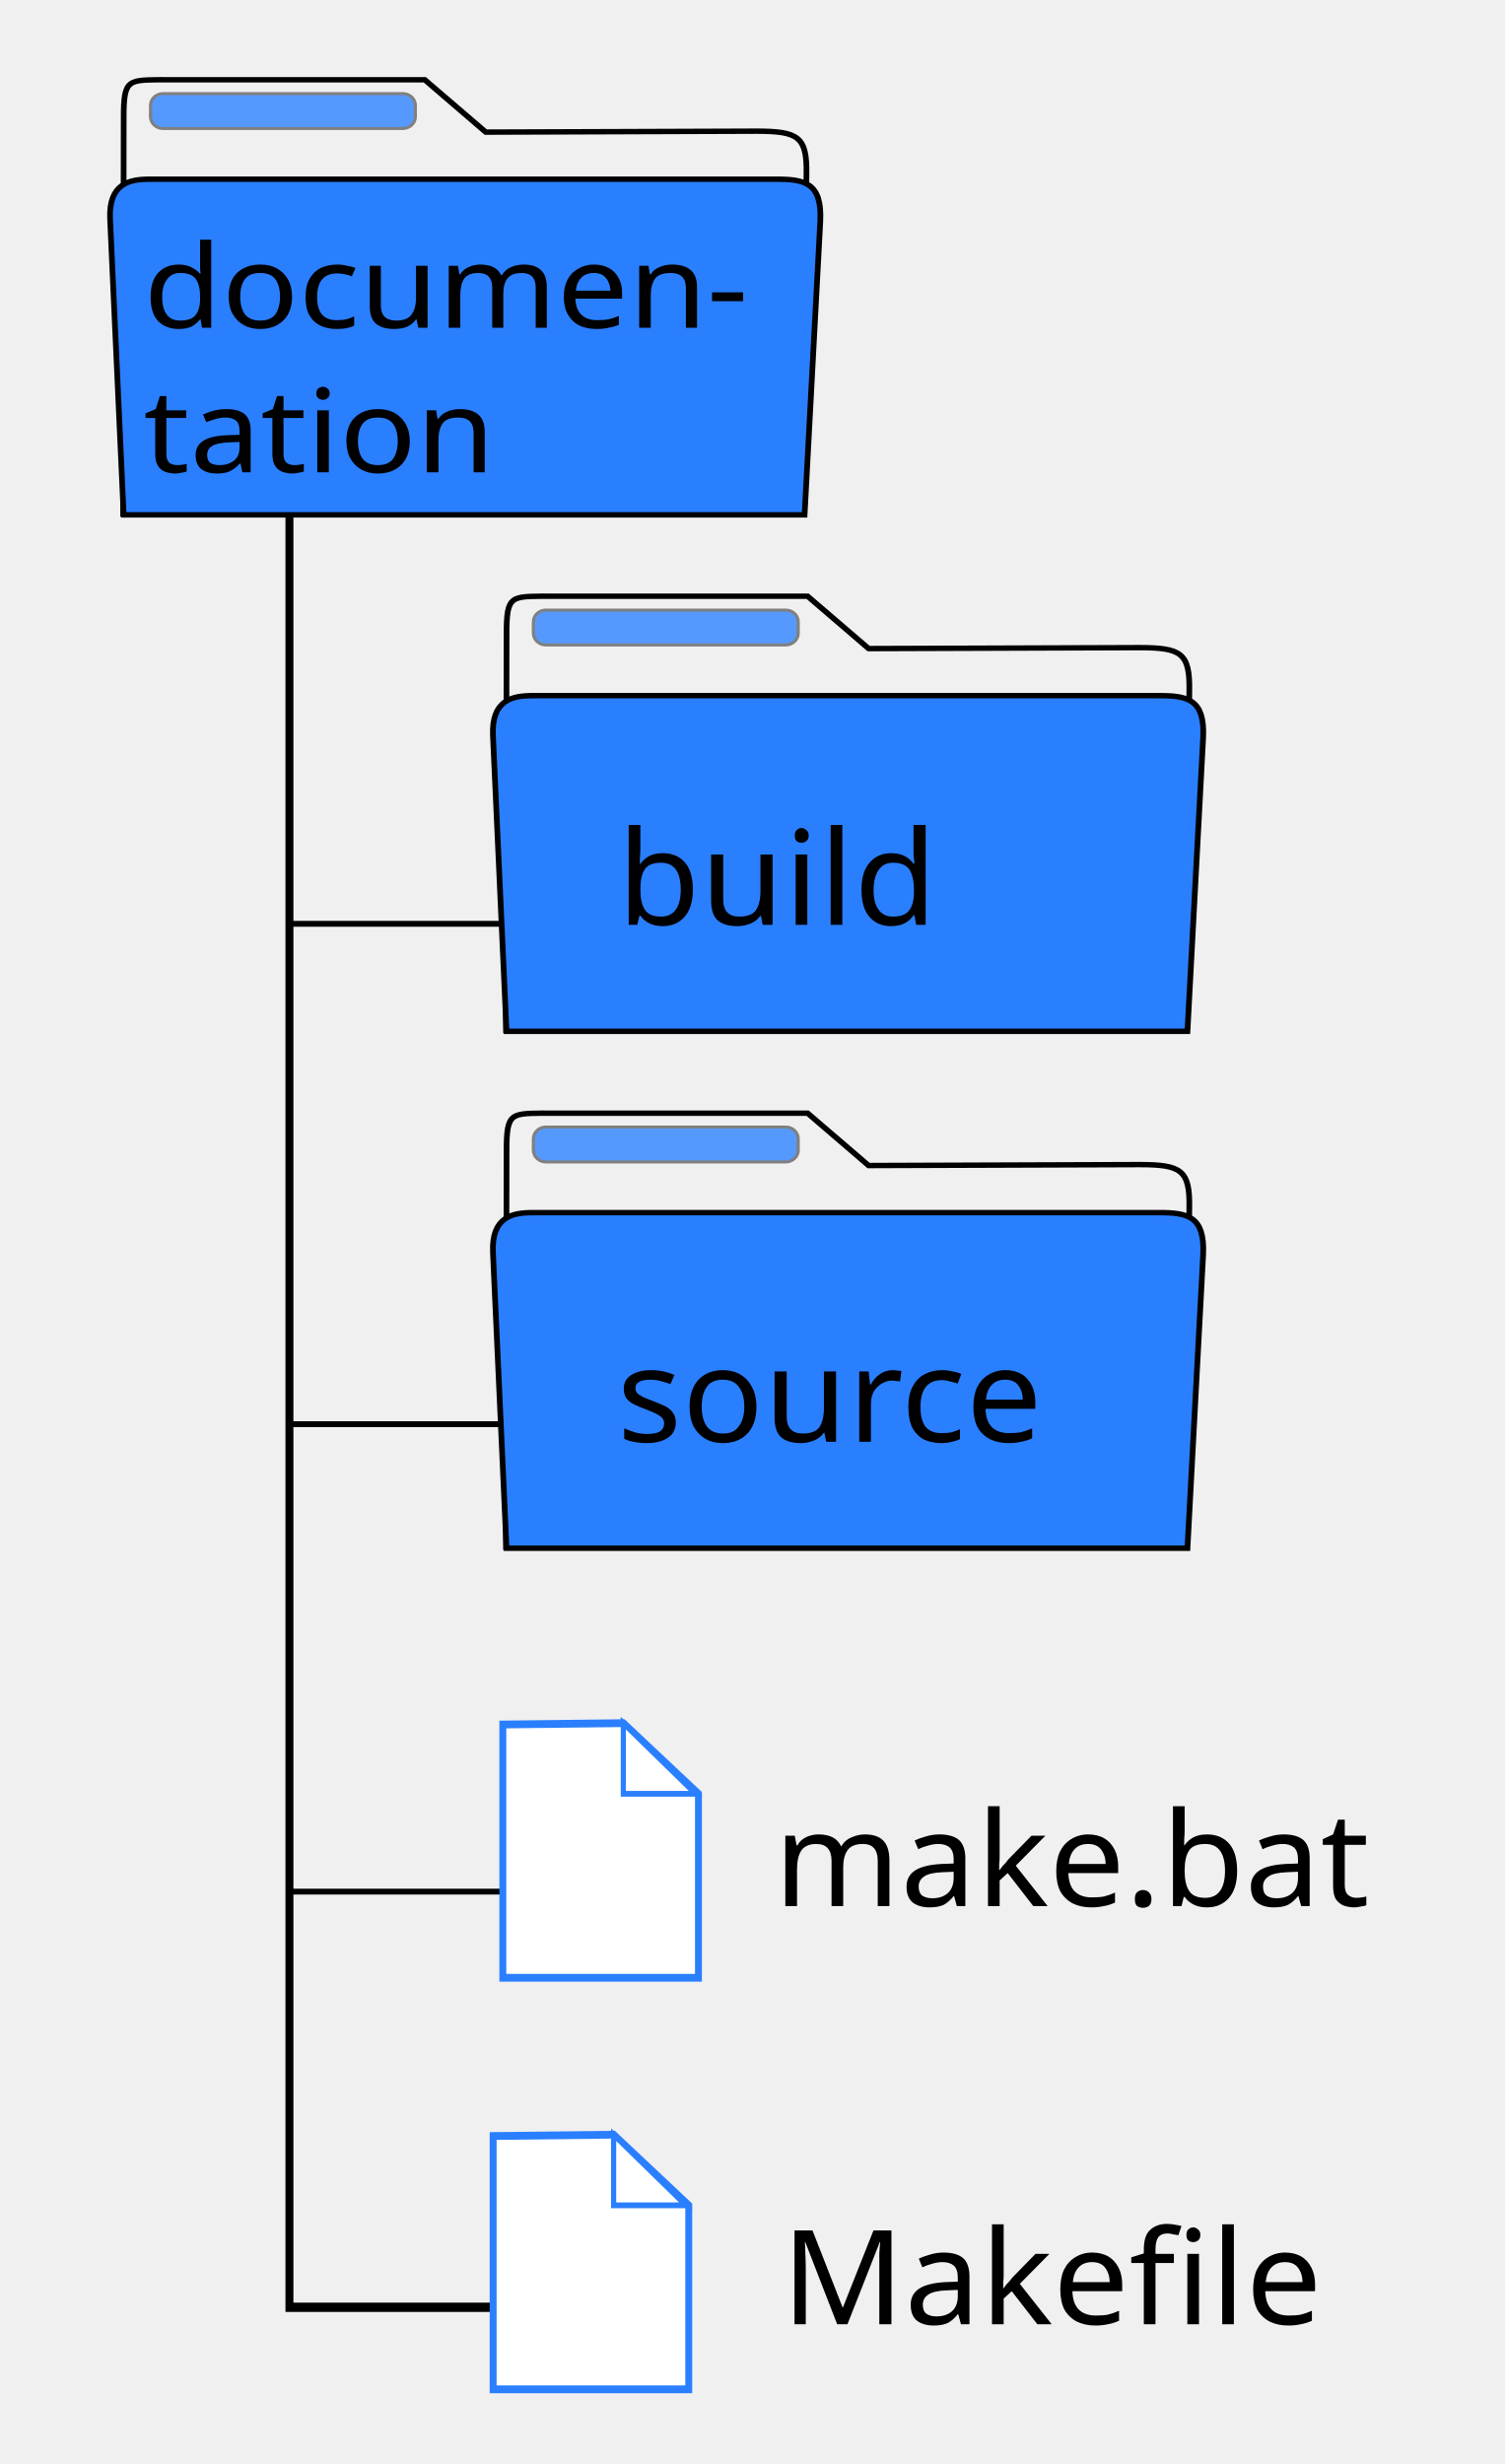
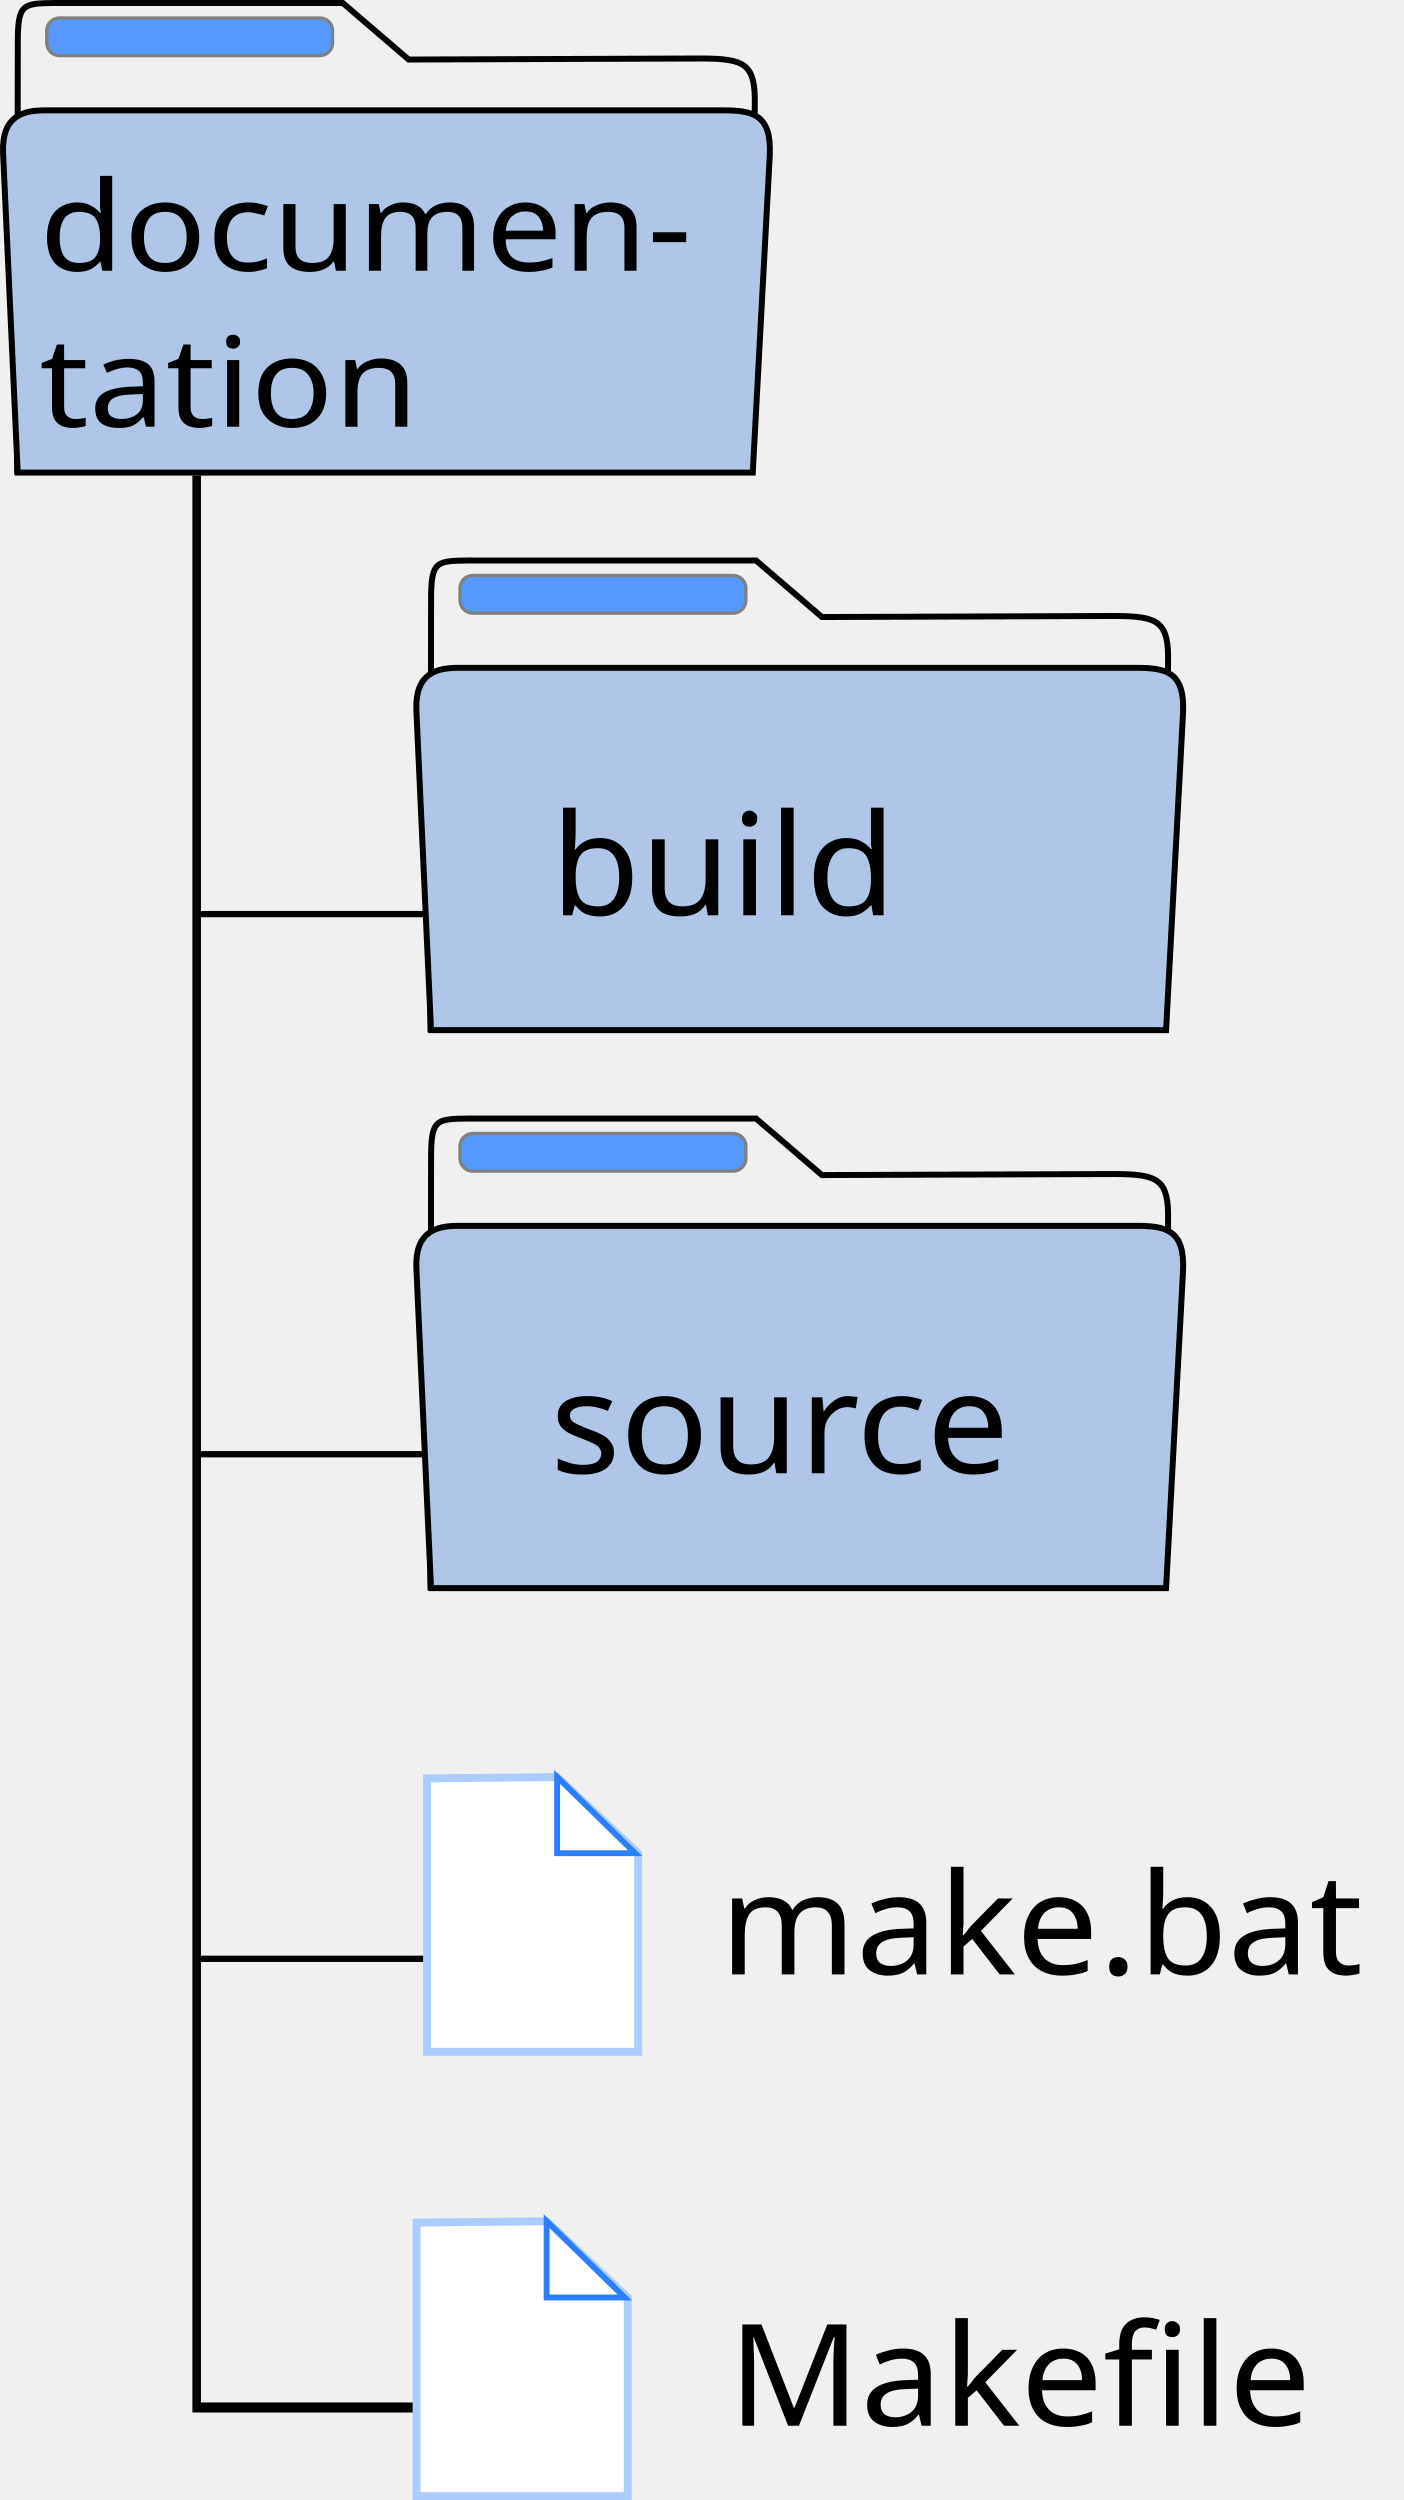
- <svg xmlns="http://www.w3.org/2000/svg" width="59.212mm" height="96.954mm" viewBox="0 0 59.212 96.954" version="1.1" id="svg8">
+ <svg xmlns="http://www.w3.org/2000/svg" width="51.179mm" height="91.131mm" viewBox="0 0 51.179 91.131" version="1.1" id="svg8">
  <defs id="defs2">
    </defs>
-   <g id="layer1" transform="translate(-99.0696,-0.8369822)">
-     <g id="g962" transform="matrix(1.153485,0,0,1.070993,-17.38278,-3.509693)">
-       <path id="path2107" d="m 118.118,74.372 h 16.442" style="fill:none;fill-rule:evenodd;stroke:#000000;stroke-width:0.465;stroke-linecap:butt;stroke-linejoin:miter;stroke-miterlimit:4;stroke-dasharray:none;stroke-opacity:1" transform="matrix(0.4610064,0,0,0.4610064,56.38545,39.27058)" />
-       <path transform="matrix(0.4610064,0,0,0.4610064,56.38545,3.713208)" id="path2099" d="m 118.118,74.372 h 16.442" style="fill:none;fill-rule:evenodd;stroke:#000000;stroke-width:0.465;stroke-linecap:butt;stroke-linejoin:miter;stroke-miterlimit:4;stroke-dasharray:none;stroke-opacity:1" />
-       <path transform="matrix(0.4610064,0,0,0.4610064,56.38545,22.09652)" style="fill:none;fill-rule:evenodd;stroke:#000000;stroke-width:0.465;stroke-linecap:butt;stroke-linejoin:miter;stroke-miterlimit:4;stroke-dasharray:none;stroke-opacity:1" d="m 118.118,74.372 h 16.442" id="path2103" />
-       <g transform="matrix(1.110378,0,0,1.135595,-12.80383,-3.726421)" id="g2039">
-         <path id="path2025" d="m 107.337,9.436 h 8.165 l 1.874,1.694 8.329,-0.031 c 1.262,0.004 1.546,0.165 1.523,1.399 l -0.12,10.982 h -20.872 l 0.016,-12.555 c -0.009,-1.47 0.05,-1.477 1.085,-1.49 z" style="fill:none;fill-rule:evenodd;stroke:#000000;stroke-width:0.175;stroke-linecap:butt;stroke-linejoin:miter;stroke-miterlimit:4;stroke-dasharray:none;stroke-opacity:1" />
-         <path id="path2027" d="m 107.036,12.653 h 19.257 c 0.875,-0.003 1.419,0.111 1.36,1.36 l -0.482,9.499 h -20.92 l -0.417,-9.581 c -0.044,-1.143 0.603,-1.278 1.202,-1.277 z" style="fill:#2a7fff;fill-rule:evenodd;stroke:#000000;stroke-width:0.175;stroke-linecap:butt;stroke-linejoin:miter;stroke-miterlimit:4;stroke-dasharray:none;stroke-opacity:1" />
-         <rect ry="0.383" y="9.884" x="107.077" height="1.129" width="8.135" id="rect2029" style="opacity:1;fill:#5599ff;fill-opacity:1;stroke:#808080;stroke-width:0.098;stroke-miterlimit:4;stroke-dasharray:none;stroke-dashoffset:0;stroke-opacity:1" />
-       </g>
-       <text transform="scale(1.009866,0.9902308)" xml:space="preserve" style="font-style:normal;font-variant:normal;font-weight:normal;font-stretch:normal;font-size:4.291px;line-height:125%;font-family:sans-serif;-inkscape-font-specification:'sans-serif, Normal';font-variant-ligatures:normal;font-variant-caps:normal;font-variant-numeric:normal;font-feature-settings:normal;text-align:start;letter-spacing:0px;word-spacing:0px;writing-mode:lr-tb;text-anchor:start;fill:#000000;fill-opacity:1;stroke:none;stroke-width:0.402px;stroke-linecap:butt;stroke-linejoin:miter;stroke-opacity:1" x="104.825" y="16.26" id="text1632">
-         <tspan id="tspan2041" x="104.825" y="16.26" style="stroke-width:0.402px">documen-</tspan>
-         <tspan id="tspan2053" x="104.825" y="21.624" style="stroke-width:0.402px">tation</tspan>
+   <g id="layer1" transform="translate(-103.289,-3.865859)">
+     <g id="g1005">
+       <path id="path2107" d="m 118.118,74.372 h 16.442" style="fill:none;fill-rule:evenodd;stroke:#000000;stroke-width:0.465;stroke-linecap:butt;stroke-linejoin:miter;stroke-miterlimit:4;stroke-dasharray:none;stroke-opacity:1" transform="matrix(0.531764,0,0,0.4937347,47.657,38.54883)" />
+       <path transform="matrix(0.531764,0,0,0.4937347,47.657,0.4671277)" id="path2099" d="m 118.118,74.372 h 16.442" style="fill:none;fill-rule:evenodd;stroke:#000000;stroke-width:0.465;stroke-linecap:butt;stroke-linejoin:miter;stroke-miterlimit:4;stroke-dasharray:none;stroke-opacity:1" />
+       <path transform="matrix(0.531764,0,0,0.4937347,47.657,20.15553)" style="fill:none;fill-rule:evenodd;stroke:#000000;stroke-width:0.465;stroke-linecap:butt;stroke-linejoin:miter;stroke-miterlimit:4;stroke-dasharray:none;stroke-opacity:1" d="m 118.118,74.372 h 16.442" id="path2103" />
+       <path style="fill:none;fill-rule:evenodd;stroke:#000000;stroke-width:0.218;stroke-linecap:butt;stroke-linejoin:miter;stroke-miterlimit:4;stroke-dasharray:none;stroke-opacity:1" d="m 105.326,3.975 h 10.458 l 2.401,2.061 10.667,-0.038 c 1.616,0.005 1.98,0.2 1.951,1.702 l -0.154,13.356 h -26.733 l 0.021,-15.27 c -0.011,-1.788 0.063,-1.796 1.389,-1.812 z" id="path2025" />
+       <path style="fill:#afc6e9;fill-rule:evenodd;stroke:#000000;stroke-width:0.218;stroke-linecap:butt;stroke-linejoin:miter;stroke-miterlimit:4;stroke-dasharray:none;stroke-opacity:1" d="m 104.941,7.888 h 24.665 c 1.121,-0.003 1.817,0.135 1.742,1.654 L 130.729,21.094 H 103.935 L 103.401,9.442 c -0.056,-1.39 0.773,-1.554 1.54,-1.554 z" id="path2027" />
+       <rect style="opacity:1;fill:#5599ff;fill-opacity:1;stroke:#808080;stroke-width:0.122;stroke-miterlimit:4;stroke-dasharray:none;stroke-dashoffset:0;stroke-opacity:1" id="rect2029" width="10.419" height="1.373" x="104.993" y="4.521" ry="0.466" />
+       <text transform="scale(1.048036,0.9541657)" xml:space="preserve" style="font-style:normal;font-variant:normal;font-weight:normal;font-stretch:normal;font-size:4.77px;line-height:125%;font-family:sans-serif;-inkscape-font-specification:'sans-serif, Normal';font-variant-ligatures:normal;font-variant-caps:normal;font-variant-numeric:normal;font-feature-settings:normal;text-align:start;letter-spacing:0px;word-spacing:0px;writing-mode:lr-tb;text-anchor:start;fill:#000000;fill-opacity:1;stroke:none;stroke-width:0.447px;stroke-linecap:butt;stroke-linejoin:miter;stroke-opacity:1" x="99.924" y="14.394" id="text1632">
+         <tspan id="tspan2041" x="99.924" y="14.394" style="stroke-width:0.447px">documen-</tspan>
+         <tspan id="tspan2053" x="99.924" y="20.356" style="stroke-width:0.447px">tation</tspan>
      </text>
-       <g id="g2051" transform="matrix(1.110378,0,0,1.135595,0.2567414,15.24837)">
-         <path style="fill:none;fill-rule:evenodd;stroke:#000000;stroke-width:0.175;stroke-linecap:butt;stroke-linejoin:miter;stroke-miterlimit:4;stroke-dasharray:none;stroke-opacity:1" d="m 107.337,9.436 h 8.165 l 1.874,1.694 8.329,-0.031 c 1.262,0.004 1.546,0.165 1.523,1.399 l -0.12,10.982 h -20.872 l 0.016,-12.555 c -0.009,-1.47 0.05,-1.477 1.085,-1.49 z" id="path2045" />
-         <path style="fill:#2a7fff;fill-rule:evenodd;stroke:#000000;stroke-width:0.175;stroke-linecap:butt;stroke-linejoin:miter;stroke-miterlimit:4;stroke-dasharray:none;stroke-opacity:1" d="m 107.036,12.653 h 19.257 c 0.875,-0.003 1.419,0.111 1.36,1.36 l -0.482,9.499 h -20.92 l -0.417,-9.581 c -0.044,-1.143 0.603,-1.278 1.202,-1.277 z" id="path2047" />
-         <rect style="opacity:1;fill:#5599ff;fill-opacity:1;stroke:#808080;stroke-width:0.098;stroke-miterlimit:4;stroke-dasharray:none;stroke-dashoffset:0;stroke-opacity:1" id="rect2049" width="8.135" height="1.129" x="107.077" y="9.884" ry="0.383" />
-       </g>
-       <text transform="scale(0.9792019,1.02124)" id="text1640" y="37.246" x="124.597" style="font-style:normal;font-variant:normal;font-weight:normal;font-stretch:normal;font-size:4.718px;line-height:125%;font-family:sans-serif;-inkscape-font-specification:'sans-serif, Normal';font-variant-ligatures:normal;font-variant-caps:normal;font-variant-numeric:normal;font-feature-settings:normal;text-align:start;letter-spacing:0px;word-spacing:0px;writing-mode:lr-tb;text-anchor:start;fill:#000000;fill-opacity:1;stroke:none;stroke-width:0.442px;stroke-linecap:butt;stroke-linejoin:miter;stroke-opacity:1" xml:space="preserve">
-         <tspan style="stroke-width:0.442px" y="37.246" x="124.597" id="tspan1638">build</tspan>
+       <path id="path2045" d="m 120.391,24.297 h 10.458 l 2.401,2.061 10.667,-0.038 c 1.616,0.005 1.98,0.2 1.951,1.702 l -0.154,13.356 h -26.733 l 0.021,-15.27 c -0.011,-1.788 0.063,-1.796 1.389,-1.812 z" style="fill:none;fill-rule:evenodd;stroke:#000000;stroke-width:0.218;stroke-linecap:butt;stroke-linejoin:miter;stroke-miterlimit:4;stroke-dasharray:none;stroke-opacity:1" />
+       <path id="path2047" d="m 120.006,28.21 h 24.665 c 1.121,-0.003 1.817,0.135 1.742,1.654 l -0.618,11.552 h -26.794 l -0.534,-11.652 c -0.056,-1.39 0.773,-1.554 1.54,-1.554 z" style="fill:#afc6e9;fill-rule:evenodd;stroke:#000000;stroke-width:0.218;stroke-linecap:butt;stroke-linejoin:miter;stroke-miterlimit:4;stroke-dasharray:none;stroke-opacity:1" />
+       <rect ry="0.466" y="24.843" x="120.058" height="1.373" width="10.419" id="rect2049" style="opacity:1;fill:#5599ff;fill-opacity:1;stroke:#808080;stroke-width:0.122;stroke-miterlimit:4;stroke-dasharray:none;stroke-dashoffset:0;stroke-opacity:1" />
+       <text transform="scale(1.016213,0.9840454)" id="text1640" y="37.832" x="121.381" style="font-style:normal;font-variant:normal;font-weight:normal;font-stretch:normal;font-size:5.244px;line-height:125%;font-family:sans-serif;-inkscape-font-specification:'sans-serif, Normal';font-variant-ligatures:normal;font-variant-caps:normal;font-variant-numeric:normal;font-feature-settings:normal;text-align:start;letter-spacing:0px;word-spacing:0px;writing-mode:lr-tb;text-anchor:start;fill:#000000;fill-opacity:1;stroke:none;stroke-width:0.492px;stroke-linecap:butt;stroke-linejoin:miter;stroke-opacity:1" xml:space="preserve">
+         <tspan style="stroke-width:0.492px" y="37.832" x="121.381" id="tspan1638">build</tspan>
      </text>
-       <g transform="matrix(1.110378,0,0,1.135595,0.2567414,34.24156)" id="g2061">
-         <path id="path2055" d="m 107.337,9.436 h 8.165 l 1.874,1.694 8.329,-0.031 c 1.262,0.004 1.546,0.165 1.523,1.399 l -0.12,10.982 h -20.872 l 0.016,-12.555 c -0.009,-1.47 0.05,-1.477 1.085,-1.49 z" style="fill:none;fill-rule:evenodd;stroke:#000000;stroke-width:0.175;stroke-linecap:butt;stroke-linejoin:miter;stroke-miterlimit:4;stroke-dasharray:none;stroke-opacity:1" />
-         <path id="path2057" d="m 107.036,12.653 h 19.257 c 0.875,-0.003 1.419,0.111 1.36,1.36 l -0.482,9.499 h -20.92 l -0.417,-9.581 c -0.044,-1.143 0.603,-1.278 1.202,-1.277 z" style="fill:#2a7fff;fill-rule:evenodd;stroke:#000000;stroke-width:0.175;stroke-linecap:butt;stroke-linejoin:miter;stroke-miterlimit:4;stroke-dasharray:none;stroke-opacity:1" />
-         <rect ry="0.383" y="9.884" x="107.077" height="1.129" width="8.135" id="rect2059" style="opacity:1;fill:#5599ff;fill-opacity:1;stroke:#808080;stroke-width:0.098;stroke-miterlimit:4;stroke-dasharray:none;stroke-dashoffset:0;stroke-opacity:1" />
-       </g>
-       <text xml:space="preserve" style="font-style:normal;font-variant:normal;font-weight:normal;font-stretch:normal;font-size:4.718px;line-height:125%;font-family:sans-serif;-inkscape-font-specification:'sans-serif, Normal';font-variant-ligatures:normal;font-variant-caps:normal;font-variant-numeric:normal;font-feature-settings:normal;text-align:start;letter-spacing:0px;word-spacing:0px;writing-mode:lr-tb;text-anchor:start;fill:#000000;fill-opacity:1;stroke:none;stroke-width:0.442px;stroke-linecap:butt;stroke-linejoin:miter;stroke-opacity:1" x="124.597" y="55.844" id="text2065" transform="scale(0.9792019,1.02124)">
-         <tspan id="tspan2063" x="124.597" y="55.844" style="stroke-width:0.442px">source</tspan>
+       <path style="fill:none;fill-rule:evenodd;stroke:#000000;stroke-width:0.218;stroke-linecap:butt;stroke-linejoin:miter;stroke-miterlimit:4;stroke-dasharray:none;stroke-opacity:1" d="m 120.391,44.639 h 10.458 l 2.401,2.061 10.667,-0.038 c 1.616,0.005 1.98,0.2 1.951,1.702 l -0.154,13.356 h -26.733 l 0.021,-15.27 c -0.011,-1.788 0.063,-1.796 1.389,-1.812 z" id="path2055" />
+       <path style="fill:#afc6e9;fill-rule:evenodd;stroke:#000000;stroke-width:0.218;stroke-linecap:butt;stroke-linejoin:miter;stroke-miterlimit:4;stroke-dasharray:none;stroke-opacity:1" d="m 120.006,48.551 h 24.665 c 1.121,-0.003 1.817,0.135 1.742,1.654 l -0.618,11.552 h -26.794 l -0.534,-11.652 c -0.056,-1.39 0.773,-1.554 1.54,-1.554 z" id="path2057" />
+       <rect style="opacity:1;fill:#5599ff;fill-opacity:1;stroke:#808080;stroke-width:0.122;stroke-miterlimit:4;stroke-dasharray:none;stroke-dashoffset:0;stroke-opacity:1" id="rect2059" width="10.419" height="1.373" x="120.058" y="45.184" ry="0.466" />
+       <text xml:space="preserve" style="font-style:normal;font-variant:normal;font-weight:normal;font-stretch:normal;font-size:5.244px;line-height:125%;font-family:sans-serif;-inkscape-font-specification:'sans-serif, Normal';font-variant-ligatures:normal;font-variant-caps:normal;font-variant-numeric:normal;font-feature-settings:normal;text-align:start;letter-spacing:0px;word-spacing:0px;writing-mode:lr-tb;text-anchor:start;fill:#000000;fill-opacity:1;stroke:none;stroke-width:0.492px;stroke-linecap:butt;stroke-linejoin:miter;stroke-opacity:1" x="121.381" y="58.503" id="text2065" transform="scale(1.016213,0.9840454)">
+         <tspan id="tspan2063" x="121.381" y="58.503" style="stroke-width:0.492px">source</tspan>
      </text>
-       <text transform="scale(0.9792019,1.02124)" id="text2077" y="72.548" x="130.056" style="font-style:normal;font-variant:normal;font-weight:normal;font-stretch:normal;font-size:4.718px;line-height:125%;font-family:sans-serif;-inkscape-font-specification:'sans-serif, Normal';font-variant-ligatures:normal;font-variant-caps:normal;font-variant-numeric:normal;font-feature-settings:normal;text-align:start;letter-spacing:0px;word-spacing:0px;writing-mode:lr-tb;text-anchor:start;fill:#000000;fill-opacity:1;stroke:none;stroke-width:0.442px;stroke-linecap:butt;stroke-linejoin:miter;stroke-opacity:1" xml:space="preserve">
-         <tspan style="stroke-width:0.442px" y="72.548" x="130.056" id="tspan2075">make.bat</tspan>
+       <text transform="scale(1.016213,0.9840454)" id="text2077" y="77.068" x="127.448" style="font-style:normal;font-variant:normal;font-weight:normal;font-stretch:normal;font-size:5.244px;line-height:125%;font-family:sans-serif;-inkscape-font-specification:'sans-serif, Normal';font-variant-ligatures:normal;font-variant-caps:normal;font-variant-numeric:normal;font-feature-settings:normal;text-align:start;letter-spacing:0px;word-spacing:0px;writing-mode:lr-tb;text-anchor:start;fill:#000000;fill-opacity:1;stroke:none;stroke-width:0.492px;stroke-linecap:butt;stroke-linejoin:miter;stroke-opacity:1" xml:space="preserve">
+         <tspan style="stroke-width:0.492px" y="77.068" x="127.448" id="tspan2075">make.bat</tspan>
      </text>
-       <text xml:space="preserve" style="font-style:normal;font-variant:normal;font-weight:normal;font-stretch:normal;font-size:4.718px;line-height:125%;font-family:sans-serif;-inkscape-font-specification:'sans-serif, Normal';font-variant-ligatures:normal;font-variant-caps:normal;font-variant-numeric:normal;font-feature-settings:normal;text-align:start;letter-spacing:0px;word-spacing:0px;writing-mode:lr-tb;text-anchor:start;fill:#000000;fill-opacity:1;stroke:none;stroke-width:0.442px;stroke-linecap:butt;stroke-linejoin:miter;stroke-opacity:1" x="130.329" y="87.59" id="text2089" transform="scale(0.9792019,1.02124)">
-         <tspan id="tspan2087" x="130.329" y="87.59" style="stroke-width:0.442px">Makefile</tspan>
+       <text xml:space="preserve" style="font-style:normal;font-variant:normal;font-weight:normal;font-stretch:normal;font-size:5.244px;line-height:125%;font-family:sans-serif;-inkscape-font-specification:'sans-serif, Normal';font-variant-ligatures:normal;font-variant-caps:normal;font-variant-numeric:normal;font-feature-settings:normal;text-align:start;letter-spacing:0px;word-spacing:0px;writing-mode:lr-tb;text-anchor:start;fill:#000000;fill-opacity:1;stroke:none;stroke-width:0.492px;stroke-linecap:butt;stroke-linejoin:miter;stroke-opacity:1" x="127.752" y="93.787" id="text2089" transform="scale(1.016213,0.9840454)">
+         <tspan id="tspan2087" x="127.752" y="93.787" style="stroke-width:0.492px">Makefile</tspan>
      </text>
-       <path transform="matrix(0.6212599,0,0,0.7831124,90.40724,-7.745601)" id="path2095" d="M 32.874,39.352 V 123.32 H 44.207" style="fill:none;fill-rule:evenodd;stroke:#000000;stroke-width:0.436;stroke-linecap:butt;stroke-linejoin:miter;stroke-miterlimit:4;stroke-dasharray:none;stroke-opacity:1" />
-       <g style="fill:#ffffff" transform="matrix(0.6039262,0,0,0.733016,69.28957,63.20281)" id="g918">
-         <path style="fill:#ffffff;fill-rule:evenodd;stroke:#2a7fff;stroke-width:0.39;stroke-linecap:butt;stroke-linejoin:miter;stroke-miterlimit:4;stroke-dasharray:none;stroke-opacity:1" d="M 80.291,26.375 V 39.07 H 91.34 V 29.85 L 87.097,26.308 Z" id="path912" />
-         <path style="fill:#ffffff;fill-rule:evenodd;stroke:#2a7fff;stroke-width:0.29px;stroke-linecap:butt;stroke-linejoin:miter;stroke-opacity:1" d="m 87.097,26.308 v 3.541 h 4.084 z" id="path914" />
-       </g>
-       <g style="fill:#ffffff" id="g924" transform="matrix(0.6039262,0,0,0.733016,69.62029,48.08292)">
-         <path id="path920" d="M 80.291,26.375 V 39.07 H 91.34 V 29.85 L 87.097,26.308 Z" style="fill:#ffffff;fill-rule:evenodd;stroke:#2a7fff;stroke-width:0.39;stroke-linecap:butt;stroke-linejoin:miter;stroke-miterlimit:4;stroke-dasharray:none;stroke-opacity:1" />
-         <path id="path922" d="m 87.097,26.308 v 3.541 h 4.084 z" style="fill:#ffffff;fill-rule:evenodd;stroke:#2a7fff;stroke-width:0.29px;stroke-linecap:butt;stroke-linejoin:miter;stroke-opacity:1" />
-       </g>
+       <path transform="matrix(0.7166141,0,0,0.838708,86.90063,-11.80518)" id="path2095" d="M 32.874,39.352 V 123.32 H 44.207" style="fill:none;fill-rule:evenodd;stroke:#000000;stroke-width:0.436;stroke-linecap:butt;stroke-linejoin:miter;stroke-miterlimit:4;stroke-dasharray:none;stroke-opacity:1" />
+       <path id="path912" d="m 118.474,84.886 v 9.967 h 7.697 v -7.239 l -2.956,-2.78 z" style="fill:#ffffff;fill-rule:evenodd;stroke:#aaccff;stroke-width:0.288;stroke-linecap:butt;stroke-linejoin:miter;stroke-miterlimit:4;stroke-dasharray:none;stroke-opacity:1" />
+       <path id="path914" d="m 123.215,84.833 v 2.78 h 2.845 z" style="fill:#ffffff;fill-rule:evenodd;stroke:#2a7fff;stroke-width:0.214px;stroke-linecap:butt;stroke-linejoin:miter;stroke-opacity:1" />
+       <path style="fill:#ffffff;fill-rule:evenodd;stroke:#aaccff;stroke-width:0.288;stroke-linecap:butt;stroke-linejoin:miter;stroke-miterlimit:4;stroke-dasharray:none;stroke-opacity:1" d="m 118.855,68.693 v 9.967 h 7.697 v -7.239 l -2.956,-2.78 z" id="path920" />
+       <path style="fill:#ffffff;fill-rule:evenodd;stroke:#2a7fff;stroke-width:0.214px;stroke-linecap:butt;stroke-linejoin:miter;stroke-opacity:1" d="m 123.597,68.64 v 2.78 h 2.845 z" id="path922" />
    </g>
  </g>
</svg>
